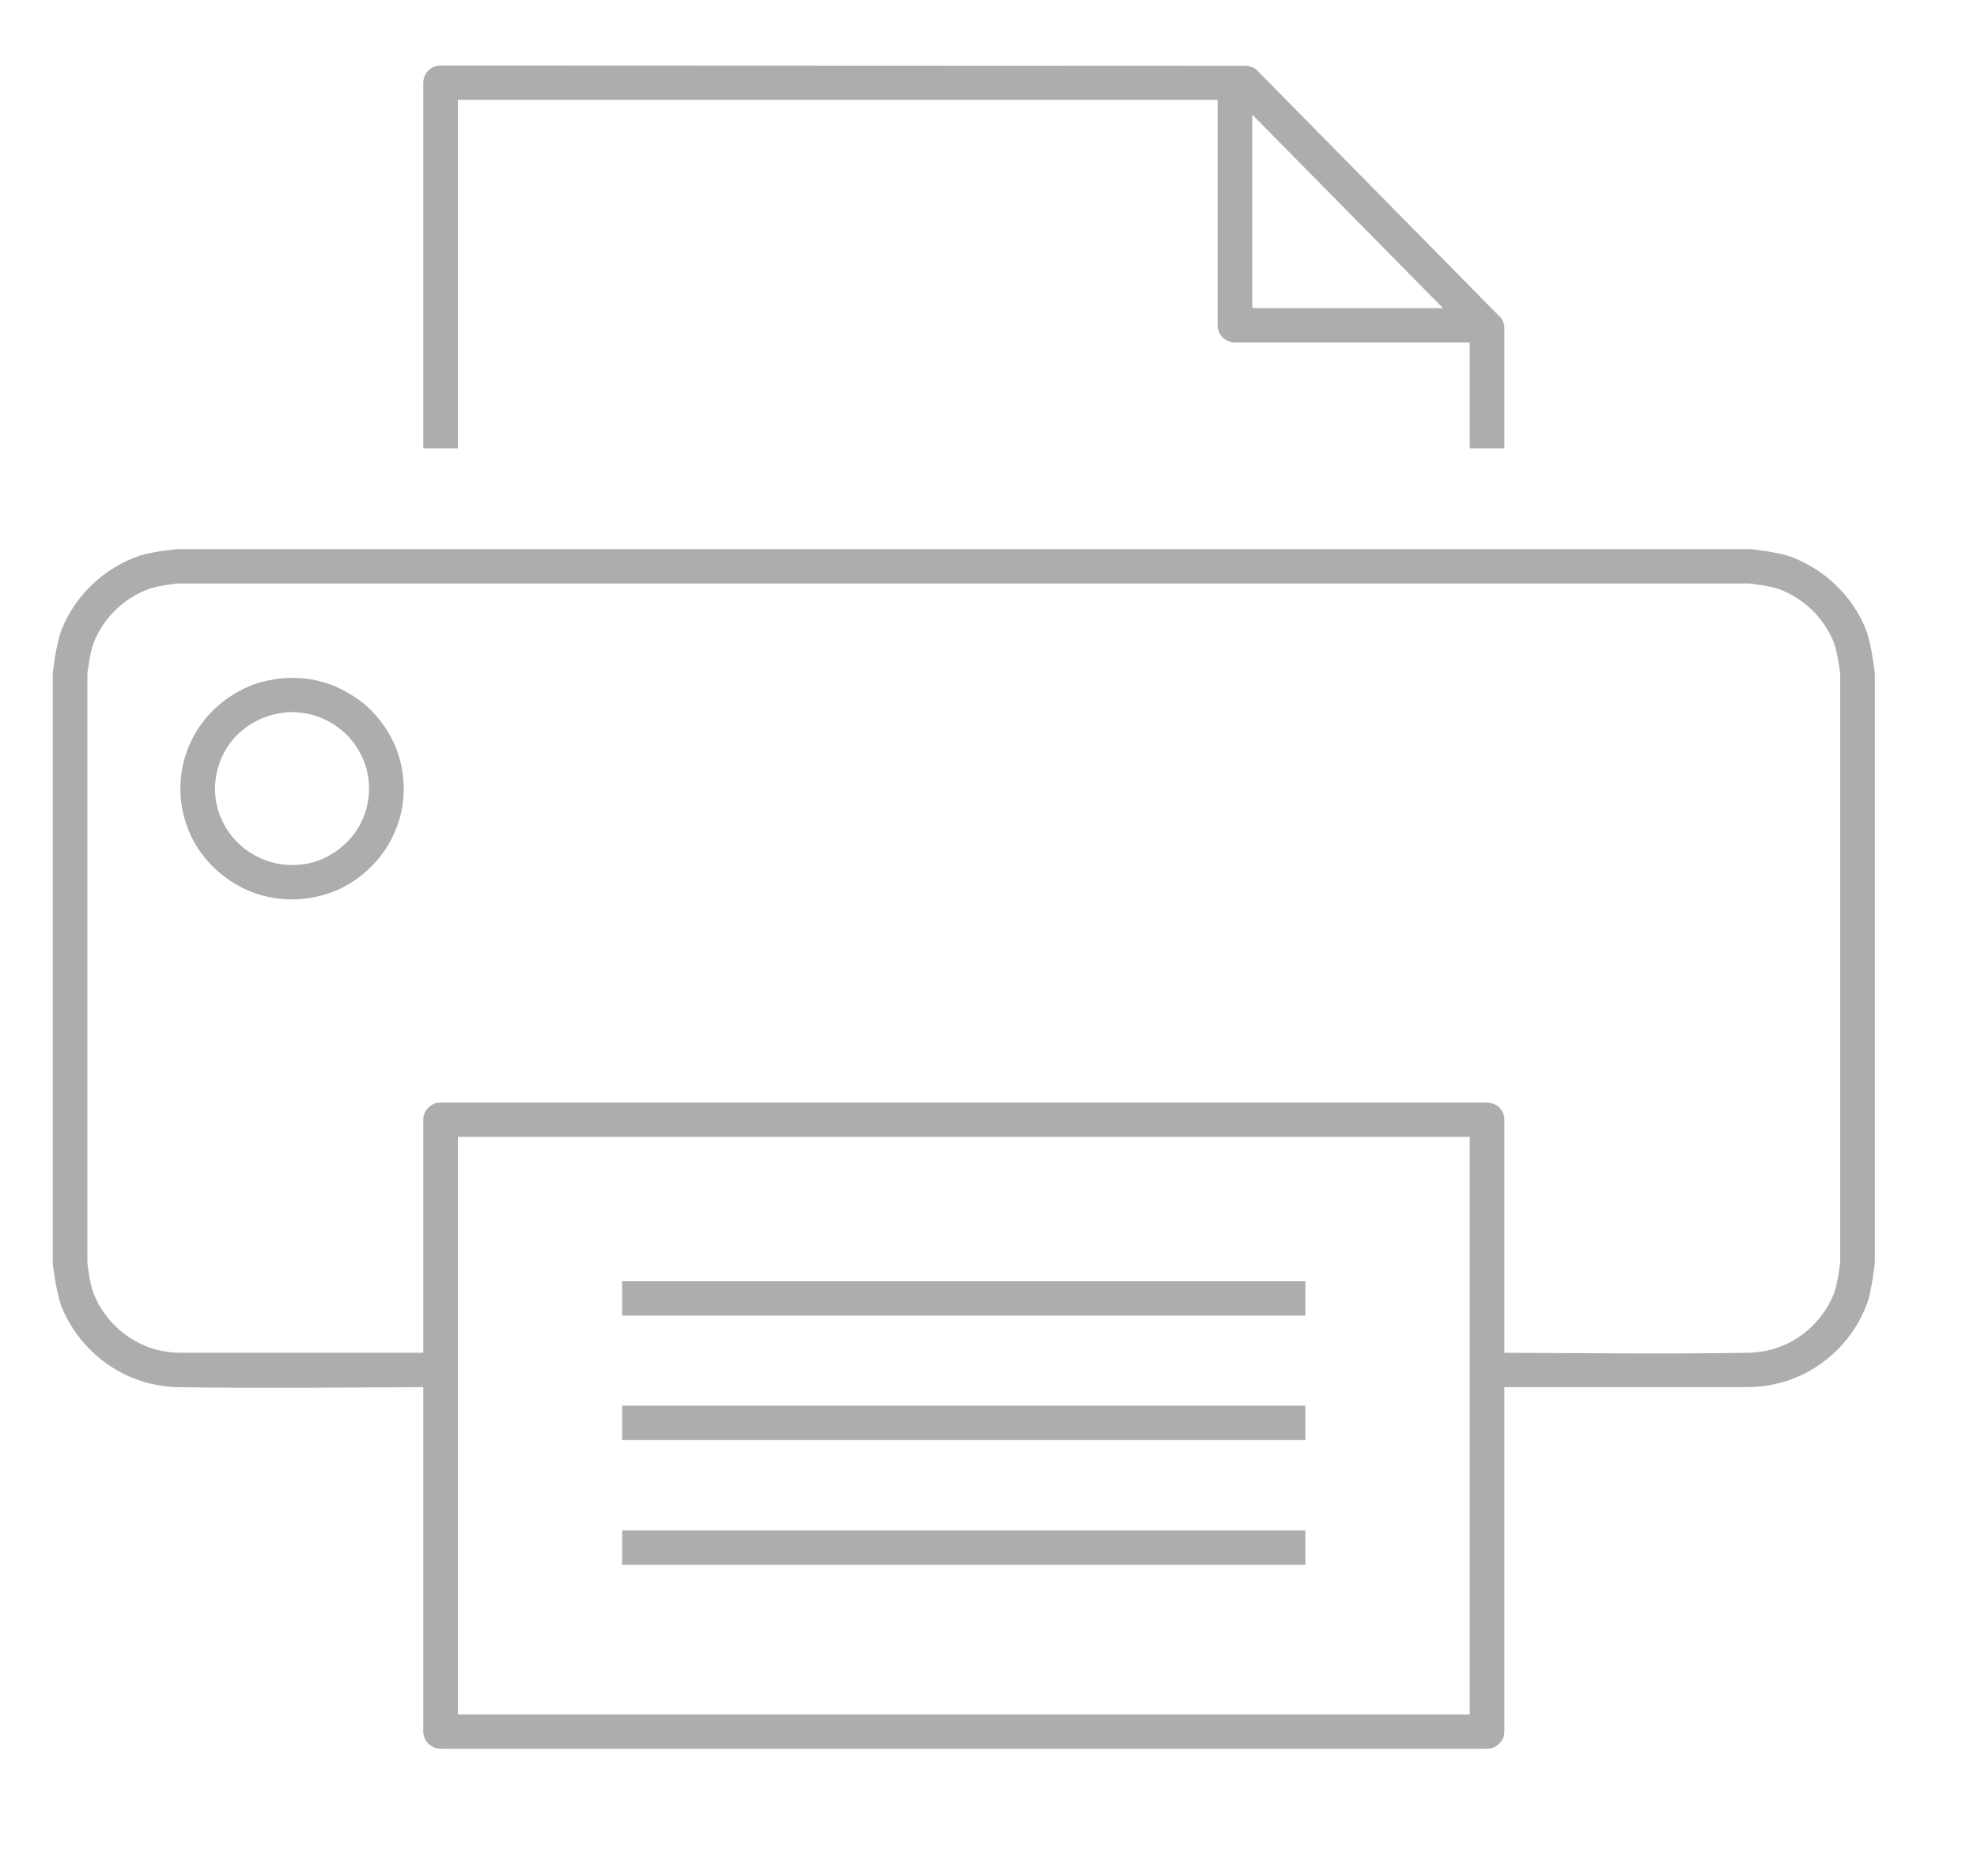
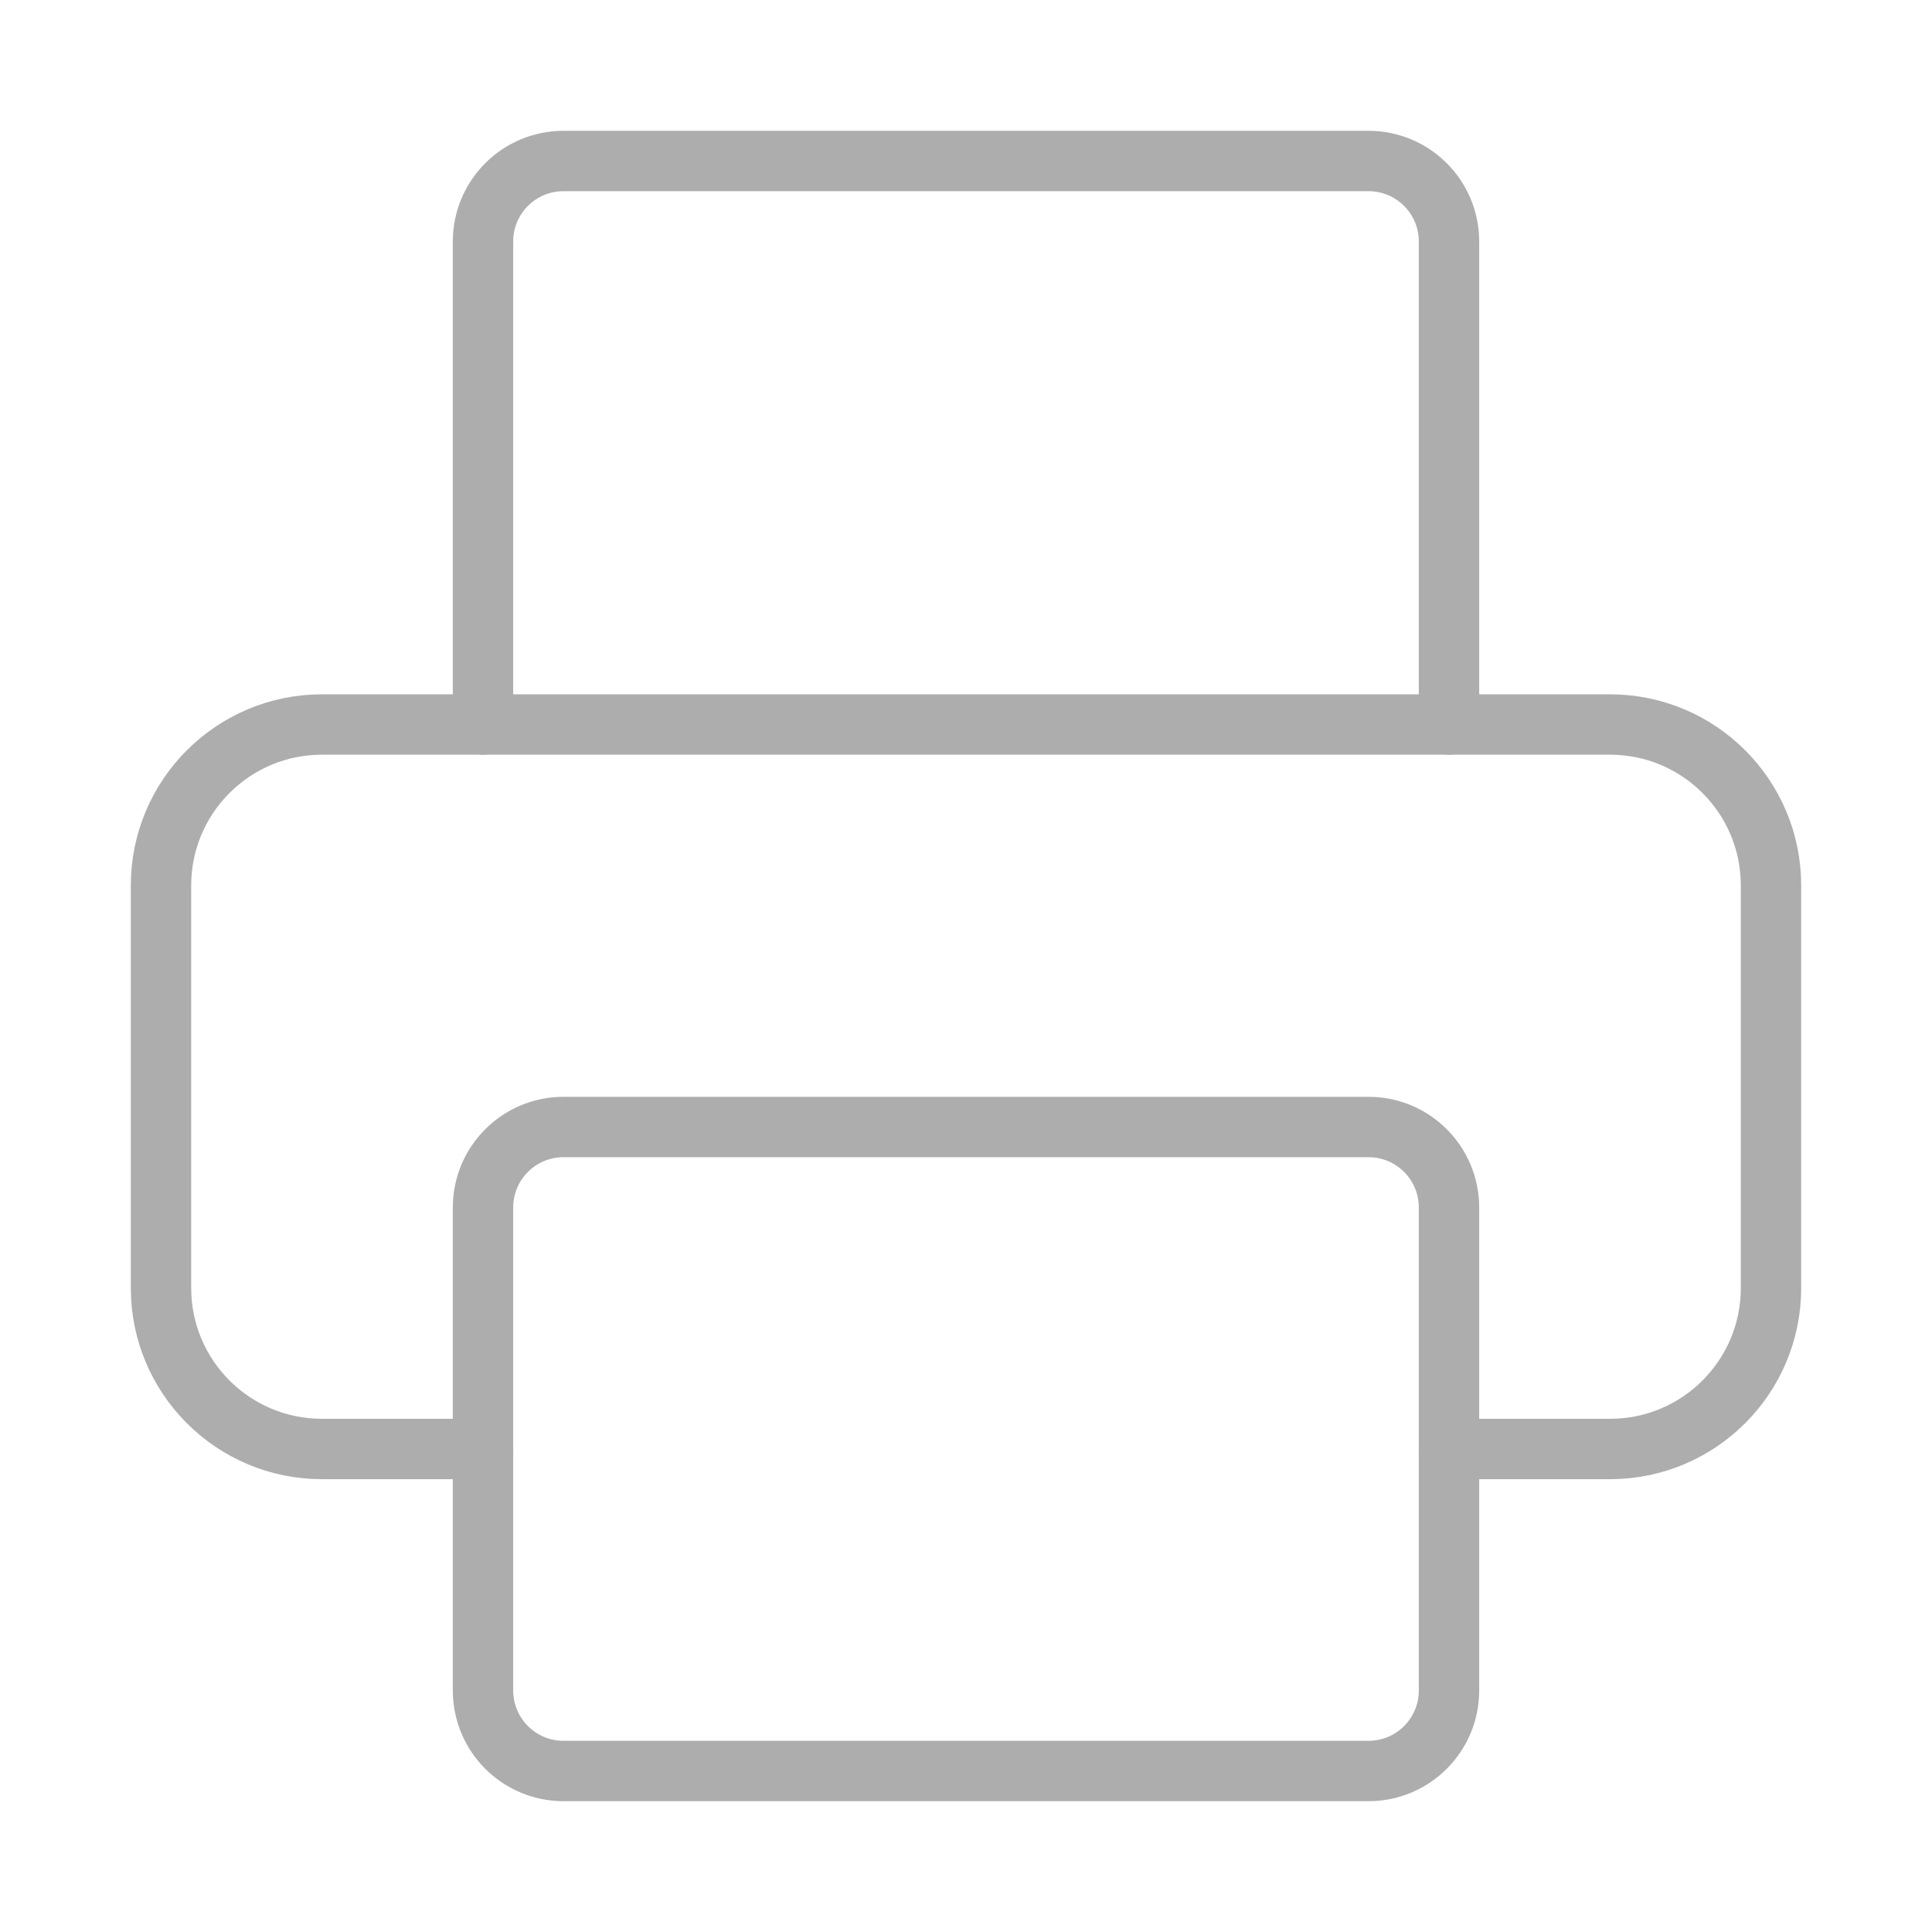
- <svg xmlns="http://www.w3.org/2000/svg" width="100%" height="100%" viewBox="0 0 39 37" version="1.1" xml:space="preserve" style="fill-rule:evenodd;clip-rule:evenodd;stroke-linejoin:round;stroke-miterlimit:1.414;">
-   <g transform="matrix(1,0,0,1,-8254,-9568)">
-     <g transform="matrix(1,0,0,1,1.6291,1.69182)">
-       <g transform="matrix(1,0,0,1,0.402943,-0.414462)">
-         <g transform="matrix(0.683319,0,0,0.678009,7861.29,7923.93)">
-           <g id="print">
-             <path d="M583.955,2463.32C581.593,2463.33 579.229,2463.36 576.867,2463.32C576.464,2463.31 576.068,2463.24 575.688,2463.1C574.703,2462.74 573.9,2461.95 573.514,2460.98C573.355,2460.57 573.258,2459.72 573.258,2459.72L573.258,2442.55C573.258,2442.55 573.355,2441.69 573.514,2441.28C573.912,2440.28 574.75,2439.48 575.774,2439.13C576.128,2439.01 576.867,2438.94 576.867,2438.94L622.252,2438.94C622.252,2438.94 623.051,2439.02 623.43,2439.16C624.416,2439.53 625.219,2440.31 625.604,2441.28C625.764,2441.69 625.86,2442.55 625.86,2442.55L625.86,2459.71C625.86,2459.71 625.775,2460.51 625.636,2460.89C625.265,2461.91 624.445,2462.73 623.43,2463.1C623.022,2463.25 622.594,2463.32 622.16,2463.32L615.166,2463.32L615.166,2473.34C615.162,2473.4 615.164,2473.42 615.146,2473.48C615.099,2473.64 614.969,2473.77 614.807,2473.82C614.746,2473.83 614.729,2473.83 614.666,2473.84L584.455,2473.84C584.392,2473.83 584.376,2473.83 584.315,2473.82C584.153,2473.77 584.023,2473.64 583.976,2473.48C583.958,2473.42 583.96,2473.4 583.955,2473.34L583.955,2463.32ZM614.166,2456.04L584.955,2456.04L584.955,2472.84L614.166,2472.84L614.166,2456.04ZM609.422,2468.49L589.697,2468.49L589.697,2467.49L609.422,2467.49L609.422,2468.49ZM609.422,2464.86L589.697,2464.86L589.697,2463.86L609.422,2463.86L609.422,2464.86ZM615.166,2462.32C617.52,2462.33 619.873,2462.36 622.226,2462.32C622.52,2462.31 622.809,2462.26 623.086,2462.16C623.805,2461.9 624.393,2461.32 624.674,2460.61C624.79,2460.32 624.861,2459.69 624.861,2459.69L624.861,2442.57C624.861,2442.57 624.79,2441.95 624.674,2441.65C624.392,2440.94 623.806,2440.37 623.086,2440.1C622.809,2440 622.226,2439.94 622.226,2439.94L576.892,2439.94C576.892,2439.94 576.353,2439.99 576.095,2440.08C575.347,2440.33 574.735,2440.92 574.445,2441.65C574.328,2441.95 574.258,2442.57 574.258,2442.57L574.258,2459.69C574.258,2459.69 574.32,2460.27 574.421,2460.55C574.693,2461.29 575.292,2461.89 576.033,2462.16C576.333,2462.27 576.646,2462.32 576.966,2462.32L583.955,2462.32L583.955,2455.54C583.96,2455.48 583.958,2455.46 583.976,2455.4C584.023,2455.24 584.153,2455.11 584.315,2455.06C584.376,2455.04 584.392,2455.05 584.455,2455.04L614.666,2455.04C614.69,2455.04 614.714,2455.04 614.737,2455.05C614.799,2455.06 614.816,2455.06 614.874,2455.09C615.005,2455.14 615.105,2455.26 615.146,2455.4C615.164,2455.46 615.162,2455.48 615.166,2455.54L615.166,2462.32ZM609.422,2461.24L589.697,2461.24L589.697,2460.24L609.422,2460.24L609.422,2461.24ZM580.25,2442.69C580.386,2442.69 580.522,2442.7 580.657,2442.72C580.997,2442.77 581.328,2442.88 581.634,2443.04C581.979,2443.22 582.292,2443.45 582.552,2443.74C582.797,2444.01 582.995,2444.32 583.137,2444.65C583.261,2444.95 583.341,2445.26 583.374,2445.58C583.407,2445.91 583.39,2446.24 583.325,2446.56C583.188,2447.22 582.837,2447.84 582.334,2448.29C582.085,2448.52 581.8,2448.71 581.494,2448.85C581.104,2449.02 580.678,2449.12 580.25,2449.13C579.819,2449.14 579.387,2449.07 578.985,2448.91C578.623,2448.76 578.288,2448.55 578,2448.29C577.713,2448.03 577.473,2447.72 577.297,2447.38C577.152,2447.09 577.05,2446.79 576.994,2446.48C576.936,2446.16 576.928,2445.82 576.969,2445.5C577.01,2445.18 577.097,2444.87 577.229,2444.58C577.528,2443.92 578.053,2443.37 578.699,2443.04C578.981,2442.89 579.285,2442.79 579.597,2442.74C579.731,2442.71 579.866,2442.7 580.001,2442.69C580.084,2442.69 580.167,2442.68 580.25,2442.69ZM580.109,2443.68C579.777,2443.7 579.453,2443.78 579.156,2443.93C578.917,2444.05 578.702,2444.22 578.521,2444.41C578.353,2444.6 578.216,2444.81 578.118,2445.04C578.033,2445.25 577.977,2445.46 577.955,2445.68C577.93,2445.92 577.945,2446.17 578,2446.41C578.155,2447.08 578.627,2447.65 579.253,2447.93C579.522,2448.06 579.815,2448.12 580.109,2448.13C580.407,2448.14 580.705,2448.09 580.982,2447.98C581.231,2447.88 581.463,2447.73 581.661,2447.55C581.859,2447.37 582.025,2447.16 582.147,2446.92C582.247,2446.72 582.317,2446.52 582.355,2446.3C582.395,2446.08 582.401,2445.85 582.372,2445.62C582.285,2444.94 581.87,2444.32 581.273,2443.98C580.985,2443.81 580.668,2443.72 580.338,2443.69C580.262,2443.69 580.186,2443.68 580.109,2443.68ZM584.955,2436.01L583.955,2436.01L583.955,2425.37L583.961,2425.3C583.974,2425.24 583.974,2425.22 584.001,2425.16C584.06,2425.03 584.177,2424.93 584.315,2424.89C584.376,2424.88 584.455,2424.87 584.455,2424.87L607.743,2424.88C607.743,2424.88 607.87,2424.91 607.93,2424.94C607.981,2424.97 607.99,2424.98 608.034,2425.02L615.024,2432.17C615.04,2432.18 615.058,2432.2 615.073,2432.22C615.118,2432.29 615.148,2432.36 615.16,2432.44C615.164,2432.46 615.164,2432.49 615.166,2432.51L615.166,2436.01L614.166,2436.01L614.166,2432.93L607.388,2432.93C607.35,2432.93 607.351,2432.93 607.313,2432.93C607.264,2432.91 607.216,2432.9 607.171,2432.88C607.046,2432.82 606.951,2432.71 606.91,2432.58C606.895,2432.53 606.89,2432.48 606.888,2432.43L606.888,2425.87L584.955,2425.87L584.955,2436.01ZM607.888,2431.93L613.394,2431.93L607.888,2426.3L607.888,2431.93Z" style="fill:rgb(173,173,173);" />
-           </g>
-         </g>
-         <g transform="matrix(1.3449,0,0,1.00251,-2727.77,-22.2333)">
-           <rect x="8164" y="9564.92" width="28.271" height="36.874" style="fill:rgb(255,33,33);fill-opacity:0;" />
-         </g>
-       </g>
-     </g>
-   </g>
+ <svg xmlns="http://www.w3.org/2000/svg" width="100%" height="100%" viewBox="0 0 24 24" fill="none" stroke="rgb(173,173,173)" stroke-width="0.75" stroke-linecap="round" stroke-linejoin="round">
+   <path d="M6 18H4a2 2 0 0 1-2-2v-5a2 2 0 0 1 2-2h16a2 2 0 0 1 2 2v5a2 2 0 0 1-2 2h-2" />
+   <path d="M6 9V3a1 1 0 0 1 1-1h10a1 1 0 0 1 1 1v6" />
+   <rect x="6" y="14" width="12" height="8" rx="1" />
</svg>
